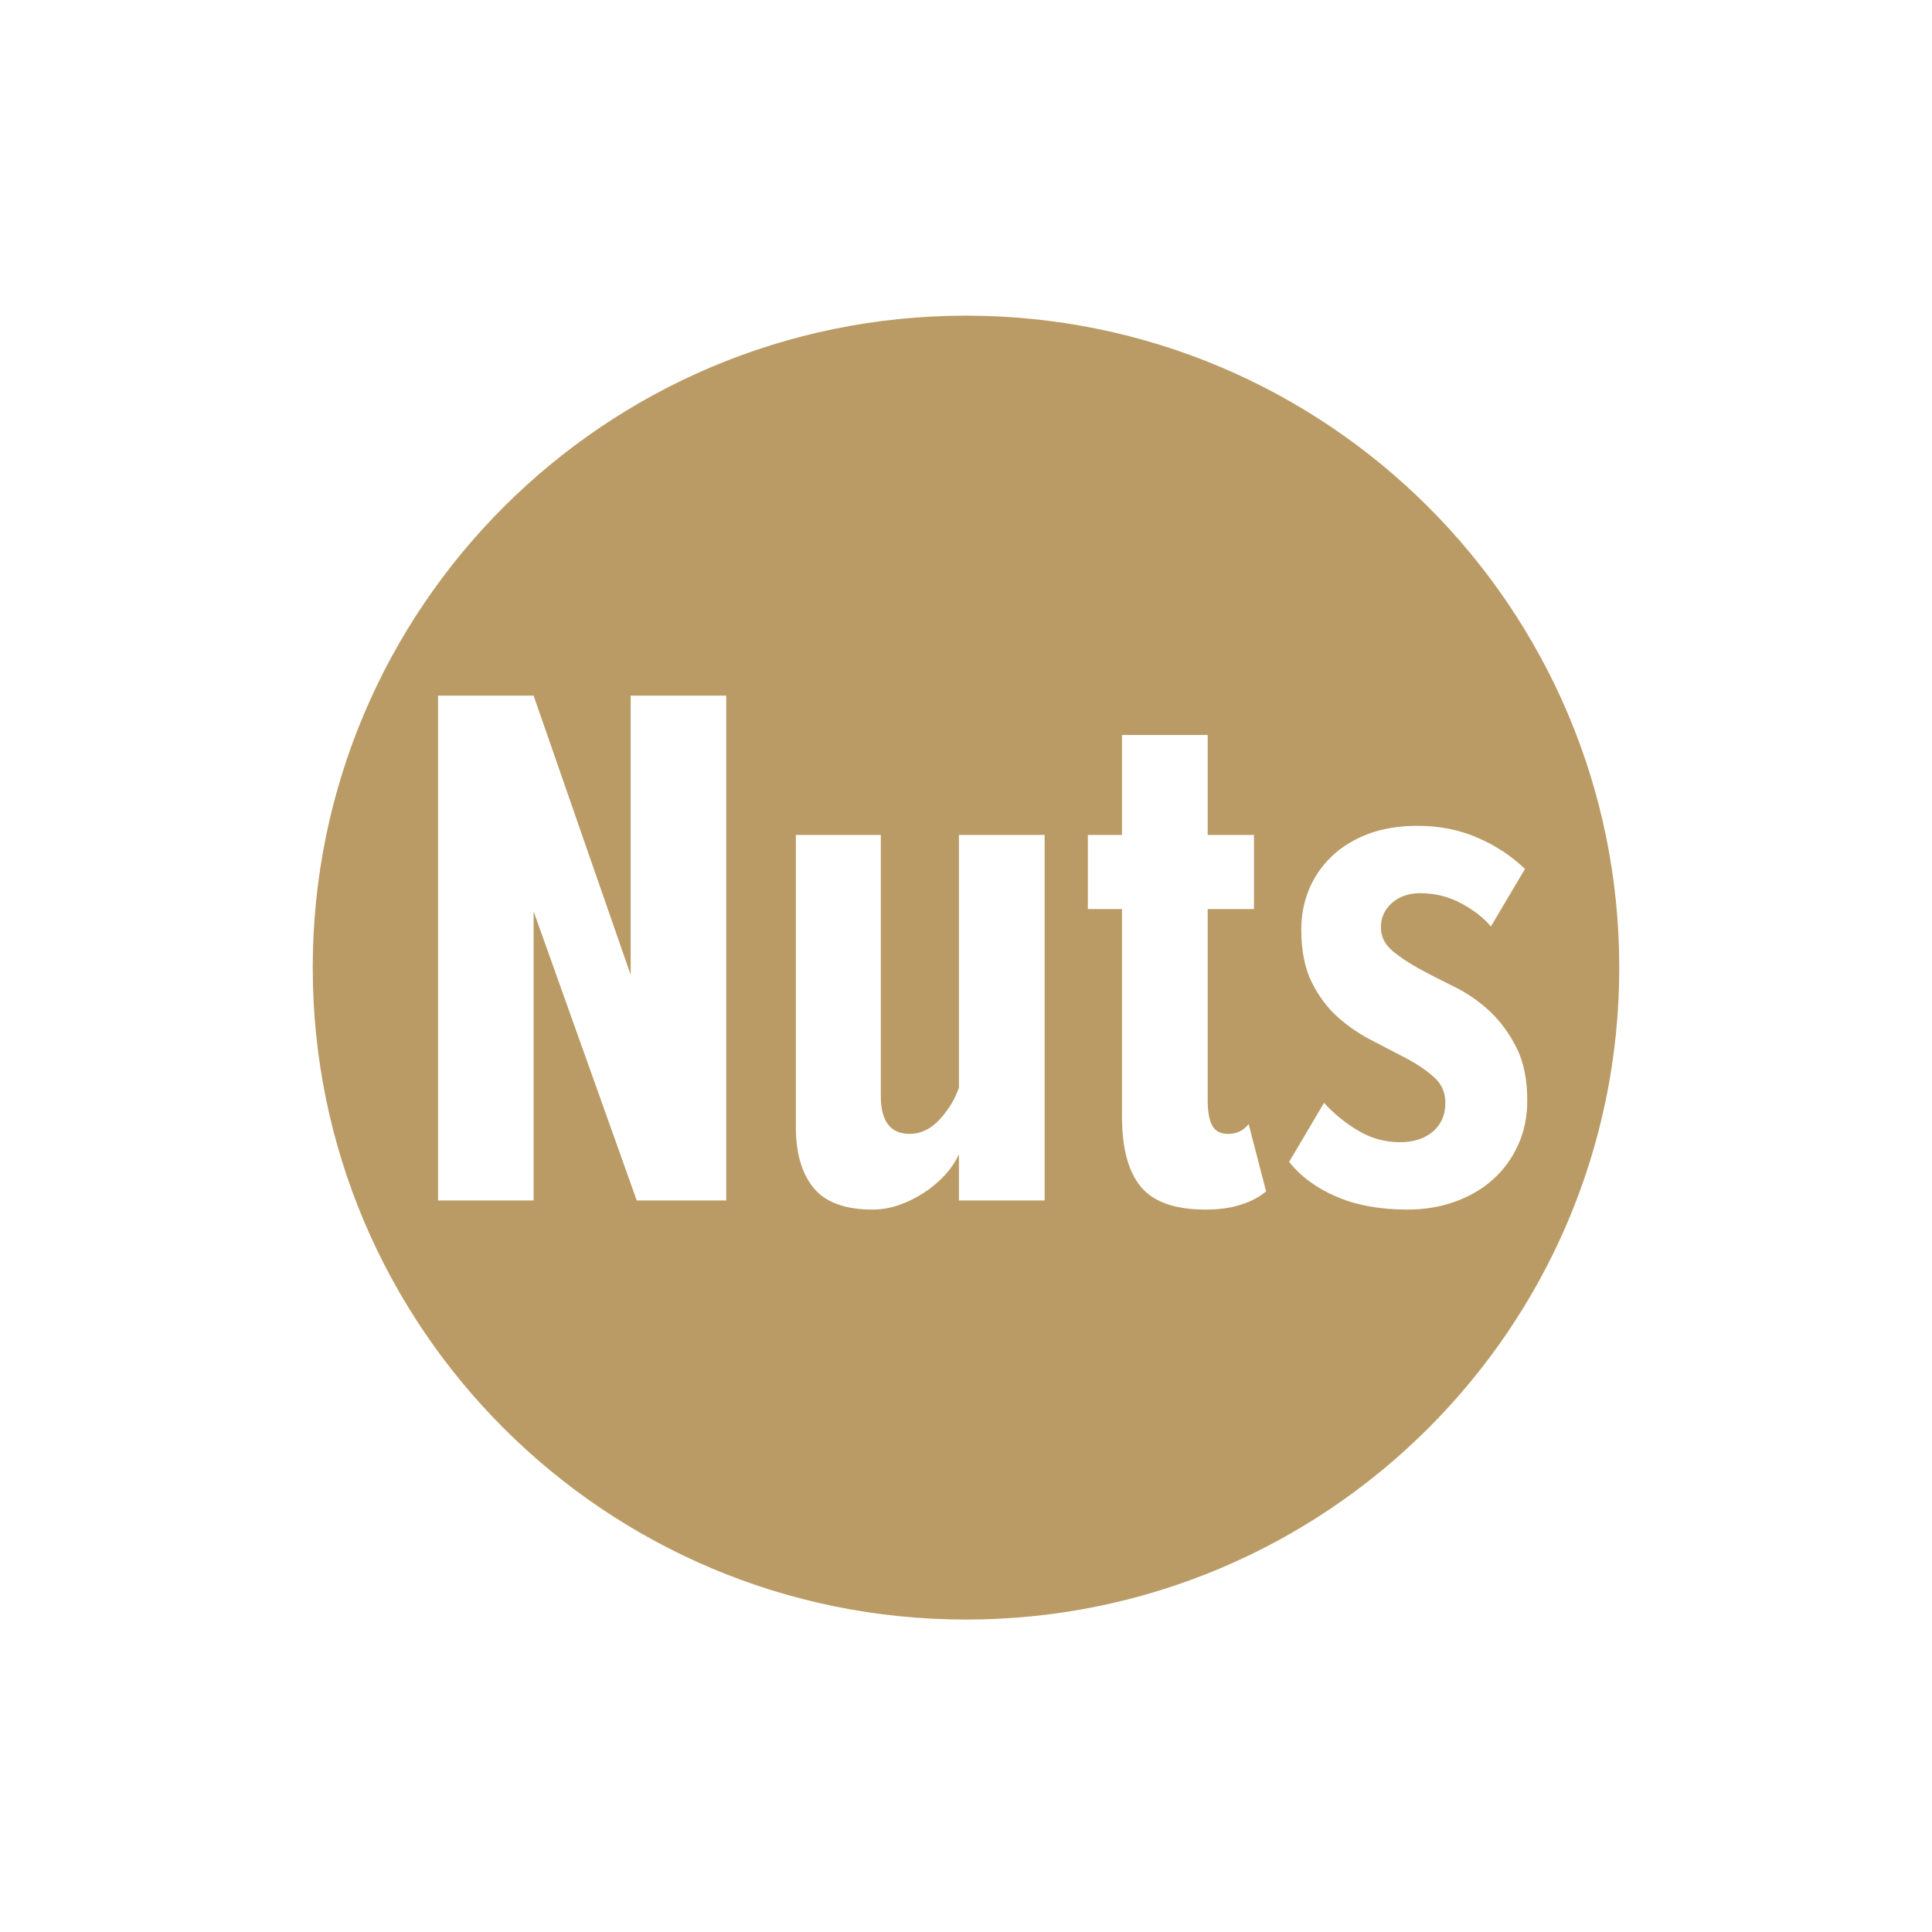
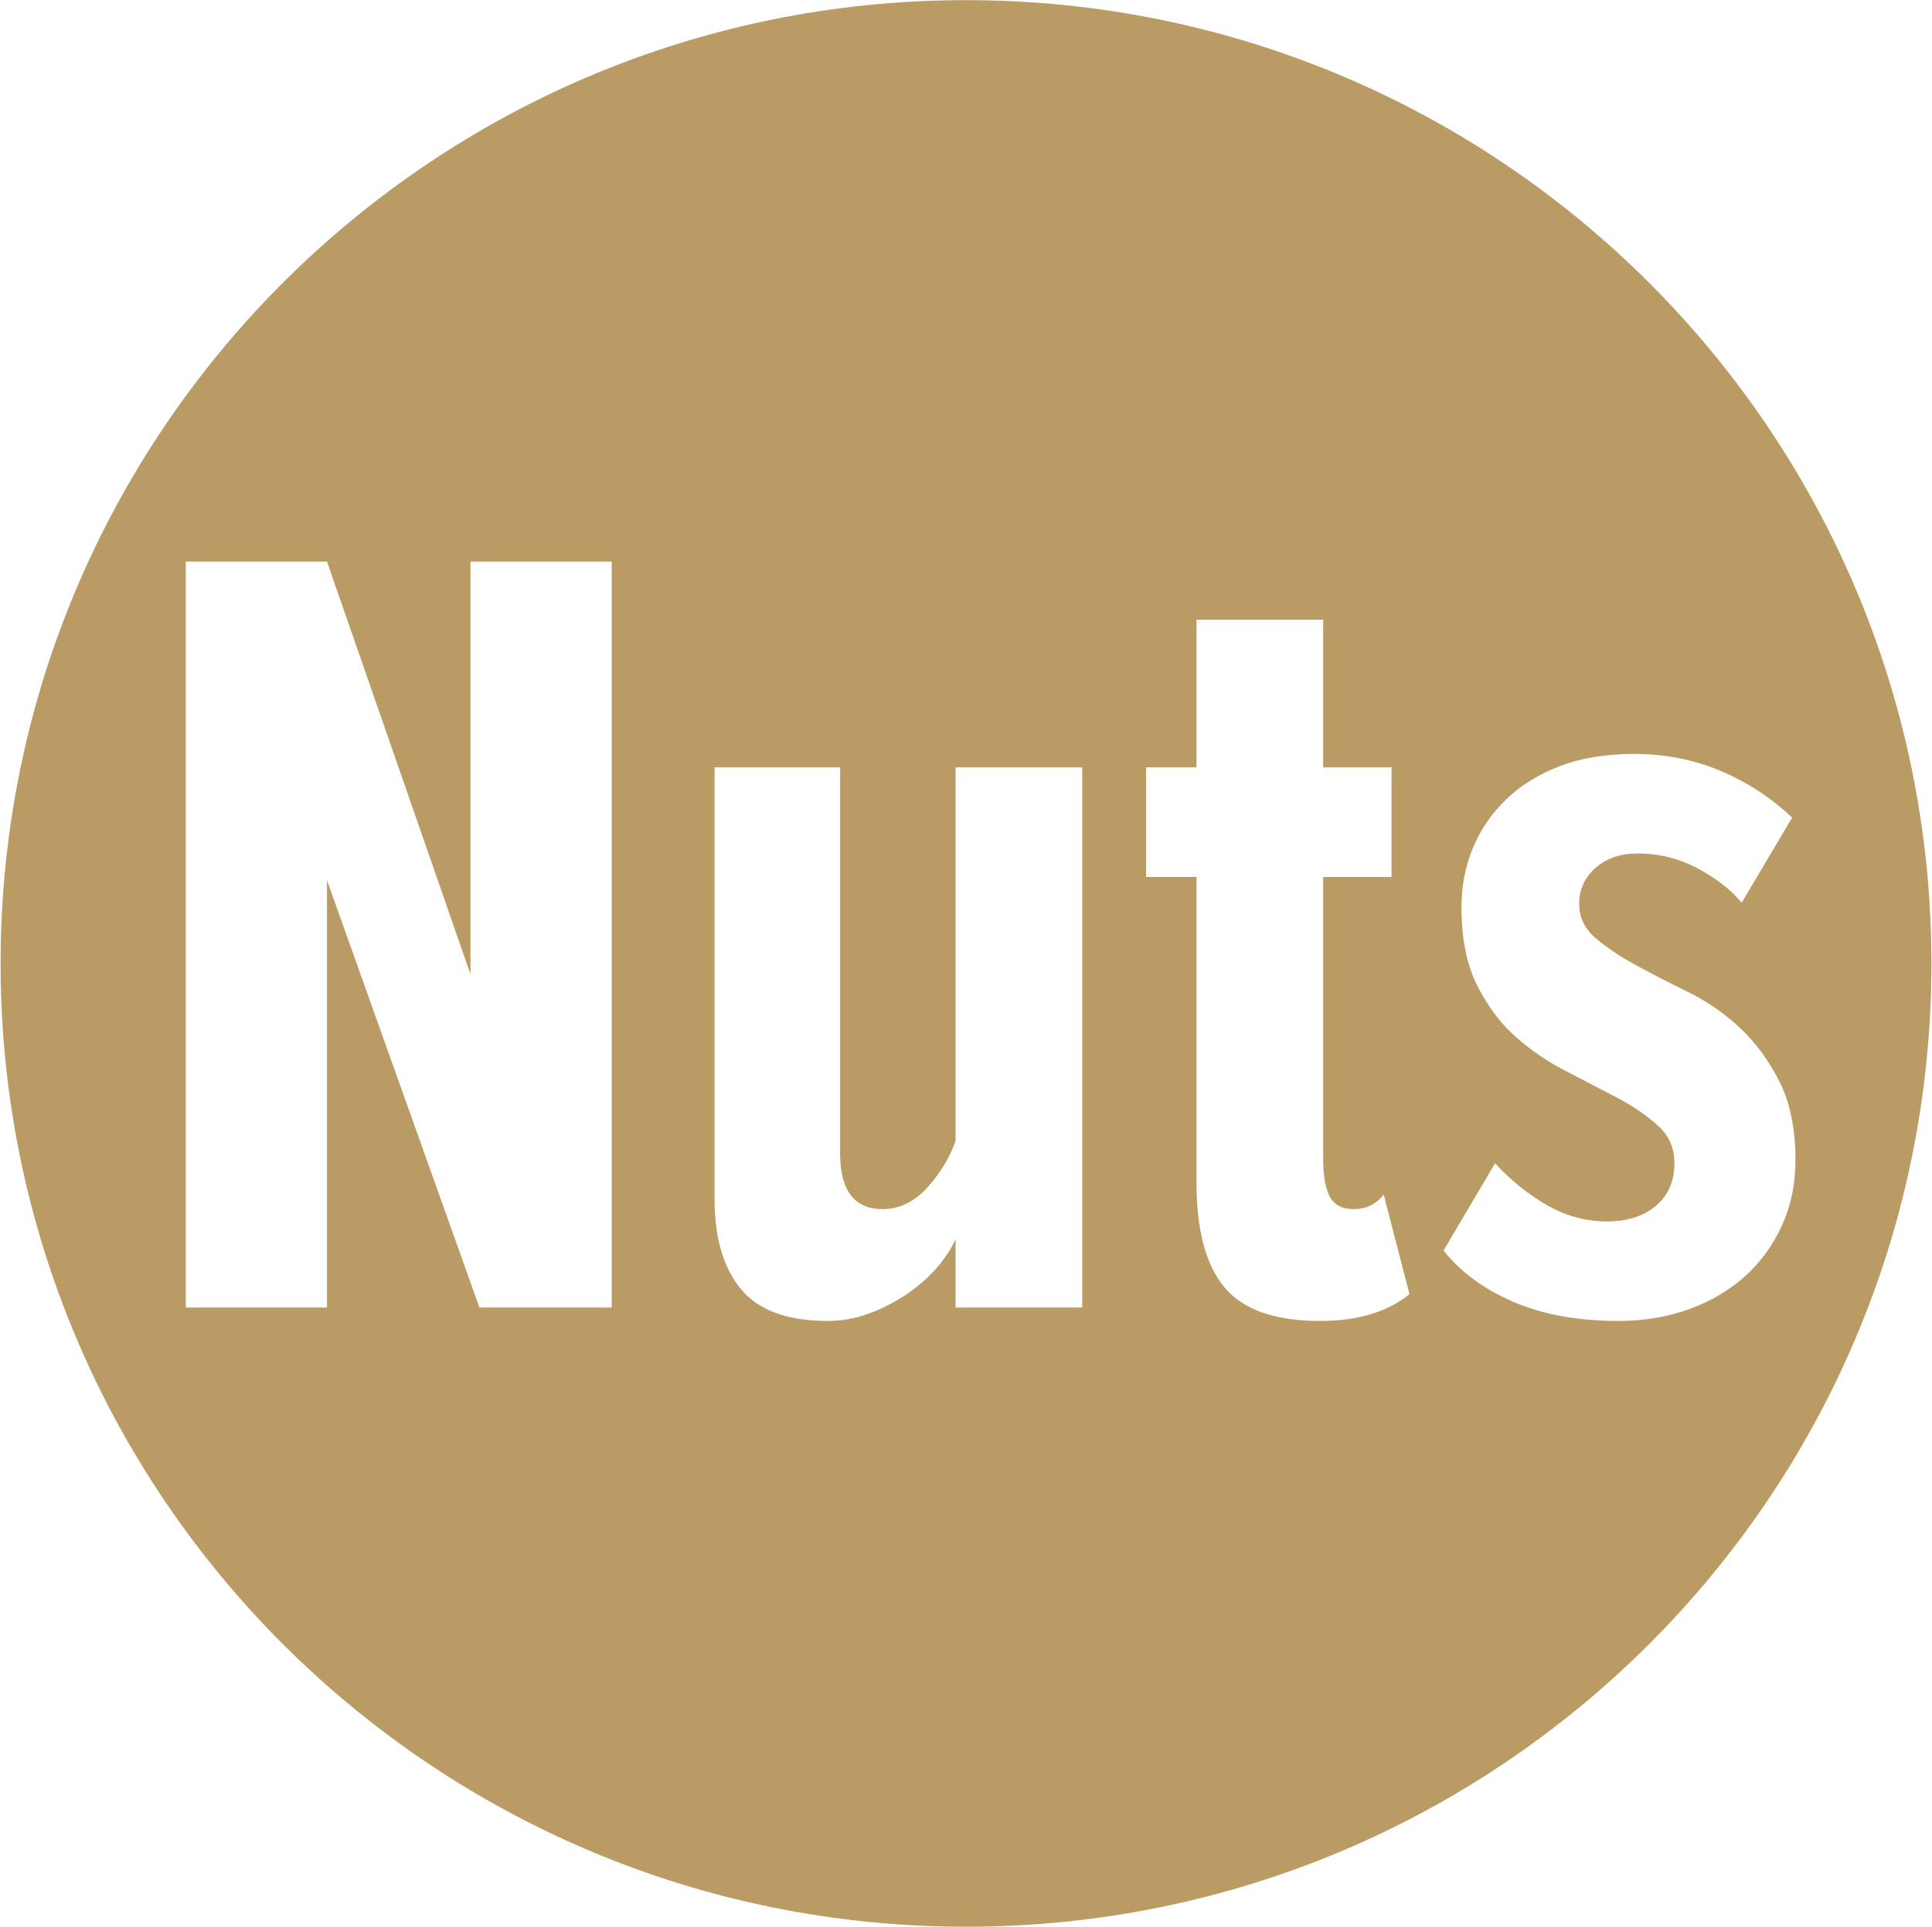
- <svg xmlns="http://www.w3.org/2000/svg" version="1.1" id="Shape_1_1_" x="0px" y="0px" width="1200px" height="1200px" viewBox="0 0 1200 1200" enable-background="new 0 0 1200 1200" xml:space="preserve">
+ <svg xmlns="http://www.w3.org/2000/svg" version="1.1" id="Layer_1" x="0px" y="0px" width="812px" height="809.97px" viewBox="0 0 812 809.97" enable-background="new 0 0 812 809.97" xml:space="preserve">
  <g id="Shape_1">
    <g>
-       <path fill="#BA9B65" d="M599.996,196.062c-224.084,0-405.748,181.291-405.748,404.938c0,223.64,181.664,404.938,405.748,404.938    c224.088,0,405.756-181.298,405.756-404.938C1005.752,377.354,824.084,196.062,599.996,196.062z M451.086,745.646H395.5    L331.435,566.06v179.587H272.08V432.074h59.354l60.297,173.476V432.074h59.354V745.646z M648.837,745.646h-53.23v-28.678    c-2.198,4.701-5.182,9.089-8.95,13.164c-3.769,4.074-8.087,7.679-12.955,10.812c-4.867,3.134-9.971,5.642-15.31,7.521    c-5.339,1.881-10.835,2.821-16.487,2.821c-16.959,0-29.128-4.466-36.508-13.398s-11.07-21.548-11.07-37.845V518.577h52.76V680.77    c0,15.671,5.967,23.506,17.9,23.506c6.909,0,13.111-2.978,18.607-8.932c5.496-5.955,9.5-12.537,12.013-19.746V518.577h53.23    V745.646z M770.843,748.232c-6.281,2.037-13.661,3.056-22.141,3.056c-18.843,0-32.189-4.701-40.041-14.104    c-7.851-9.402-11.776-23.977-11.776-43.722V564.648h-21.198v-46.071h21.198v-62.057h53.23v62.057h28.735v46.071h-28.735V683.12    c0,7.209,0.942,12.536,2.826,15.984c1.885,3.447,5.183,5.171,9.893,5.171c5.339,0,9.579-2.037,12.719-6.111l10.835,41.841    C782.306,743.452,777.123,746.195,770.843,748.232z M927.42,732.483c-6.596,5.954-14.446,10.577-23.554,13.868    s-19,4.937-29.678,4.937c-16.958,0-31.64-2.664-44.045-7.992c-12.404-5.328-22.219-12.537-29.441-21.626l21.669-36.669    c6.281,6.895,13.426,12.693,21.434,17.395c8.009,4.701,16.566,7.052,25.674,7.052c8.479,0,15.31-2.194,20.491-6.582    s7.772-10.343,7.772-17.864c0-6.269-2.198-11.44-6.595-15.515s-9.893-7.913-16.487-11.518l-21.67-11.283    c-7.851-3.918-15.074-8.775-21.669-14.574c-6.595-5.798-12.091-13.085-16.487-21.86s-6.595-19.745-6.595-32.908    c0-8.775,1.57-17.003,4.711-24.682c3.14-7.679,7.772-14.495,13.896-20.45s13.661-10.656,22.611-14.104    c8.95-3.448,19.392-5.172,31.326-5.172c13.189,0,25.438,2.429,36.743,7.287c11.306,4.857,21.198,11.361,29.678,19.51    l-21.198,35.729c-4.397-5.328-10.521-10.108-18.372-14.339s-16.33-6.347-25.438-6.347c-7.224,0-13.111,2.037-17.665,6.112    c-4.554,4.074-6.831,9.089-6.831,15.043c0,5.642,2.277,10.421,6.831,14.339s10.128,7.679,16.723,11.283    s13.896,7.365,21.904,11.282c8.009,3.918,15.311,8.933,21.905,15.045c6.595,6.111,12.169,13.634,16.723,22.565    c4.554,8.933,6.831,19.98,6.831,33.144c0,10.029-1.885,19.197-5.653,27.503C939.196,719.397,934.015,726.528,927.42,732.483z" />
+       <path fill="#BA9B64" d="M405.996,0.062C181.912,0.062,0.248,181.353,0.248,405c0,223.64,181.664,404.938,405.748,404.938    c224.088,0,405.756-181.298,405.756-404.938C811.752,181.354,630.084,0.062,405.996,0.062z M257.086,549.646H201.5L137.435,370.06    v179.587H78.08V236.074h59.354l60.298,173.476V236.074h59.354L257.086,549.646L257.086,549.646z M454.837,549.646h-53.229v-28.679    c-2.198,4.701-5.183,9.089-8.95,13.164c-3.77,4.074-8.087,7.679-12.955,10.812c-4.867,3.134-9.972,5.642-15.311,7.521    c-5.339,1.881-10.835,2.821-16.486,2.821c-16.959,0-29.128-4.466-36.509-13.398c-7.38-8.932-11.069-21.548-11.069-37.845V322.577    h52.76V484.77c0,15.672,5.967,23.507,17.9,23.507c6.909,0,13.11-2.979,18.606-8.933c5.496-5.955,9.5-12.537,12.014-19.746V322.577    h53.229V549.646z M576.843,552.232c-6.28,2.036-13.661,3.056-22.141,3.056c-18.843,0-32.189-4.701-40.041-14.104    c-7.852-9.401-11.776-23.977-11.776-43.722V368.648h-21.197v-46.071h21.197V260.52h53.23v62.058h28.734v46.071h-28.734V487.12    c0,7.209,0.941,12.536,2.826,15.983s5.183,5.172,9.893,5.172c5.339,0,9.579-2.037,12.719-6.111l10.835,41.841    C588.306,547.452,583.123,550.195,576.843,552.232z M733.42,536.483c-6.596,5.953-14.446,10.576-23.554,13.867    c-9.108,3.291-19,4.938-29.679,4.938c-16.957,0-31.64-2.664-44.045-7.992c-12.403-5.328-22.219-12.537-29.44-21.626l21.669-36.669    c6.281,6.896,13.426,12.693,21.434,17.396c8.01,4.7,16.566,7.052,25.675,7.052c8.479,0,15.31-2.194,20.49-6.582    c5.182-4.388,7.772-10.343,7.772-17.864c0-6.269-2.198-11.439-6.595-15.515c-4.397-4.075-9.894-7.913-16.487-11.519l-21.67-11.283    c-7.852-3.918-15.074-8.774-21.669-14.573c-6.595-5.798-12.091-13.085-16.487-21.86c-4.396-8.775-6.595-19.745-6.595-32.908    c0-8.774,1.57-17.003,4.711-24.682c3.14-7.679,7.771-14.495,13.896-20.45s13.661-10.656,22.611-14.104    c8.95-3.448,19.393-5.173,31.326-5.173c13.189,0,25.438,2.43,36.743,7.287s21.198,11.361,29.678,19.511l-21.198,35.729    c-4.396-5.328-10.521-10.108-18.372-14.339c-7.851-4.231-16.33-6.347-25.438-6.347c-7.225,0-13.111,2.036-17.665,6.111    c-4.554,4.074-6.831,9.089-6.831,15.043c0,5.643,2.277,10.421,6.831,14.339s10.128,7.68,16.723,11.283    c6.596,3.604,13.896,7.365,21.904,11.282c8.009,3.918,15.311,8.933,21.905,15.045c6.595,6.111,12.169,13.634,16.723,22.565    c4.554,8.933,6.831,19.979,6.831,33.144c0,10.029-1.885,19.197-5.653,27.503C745.196,523.396,740.015,530.528,733.42,536.483z" />
    </g>
  </g>
</svg>
